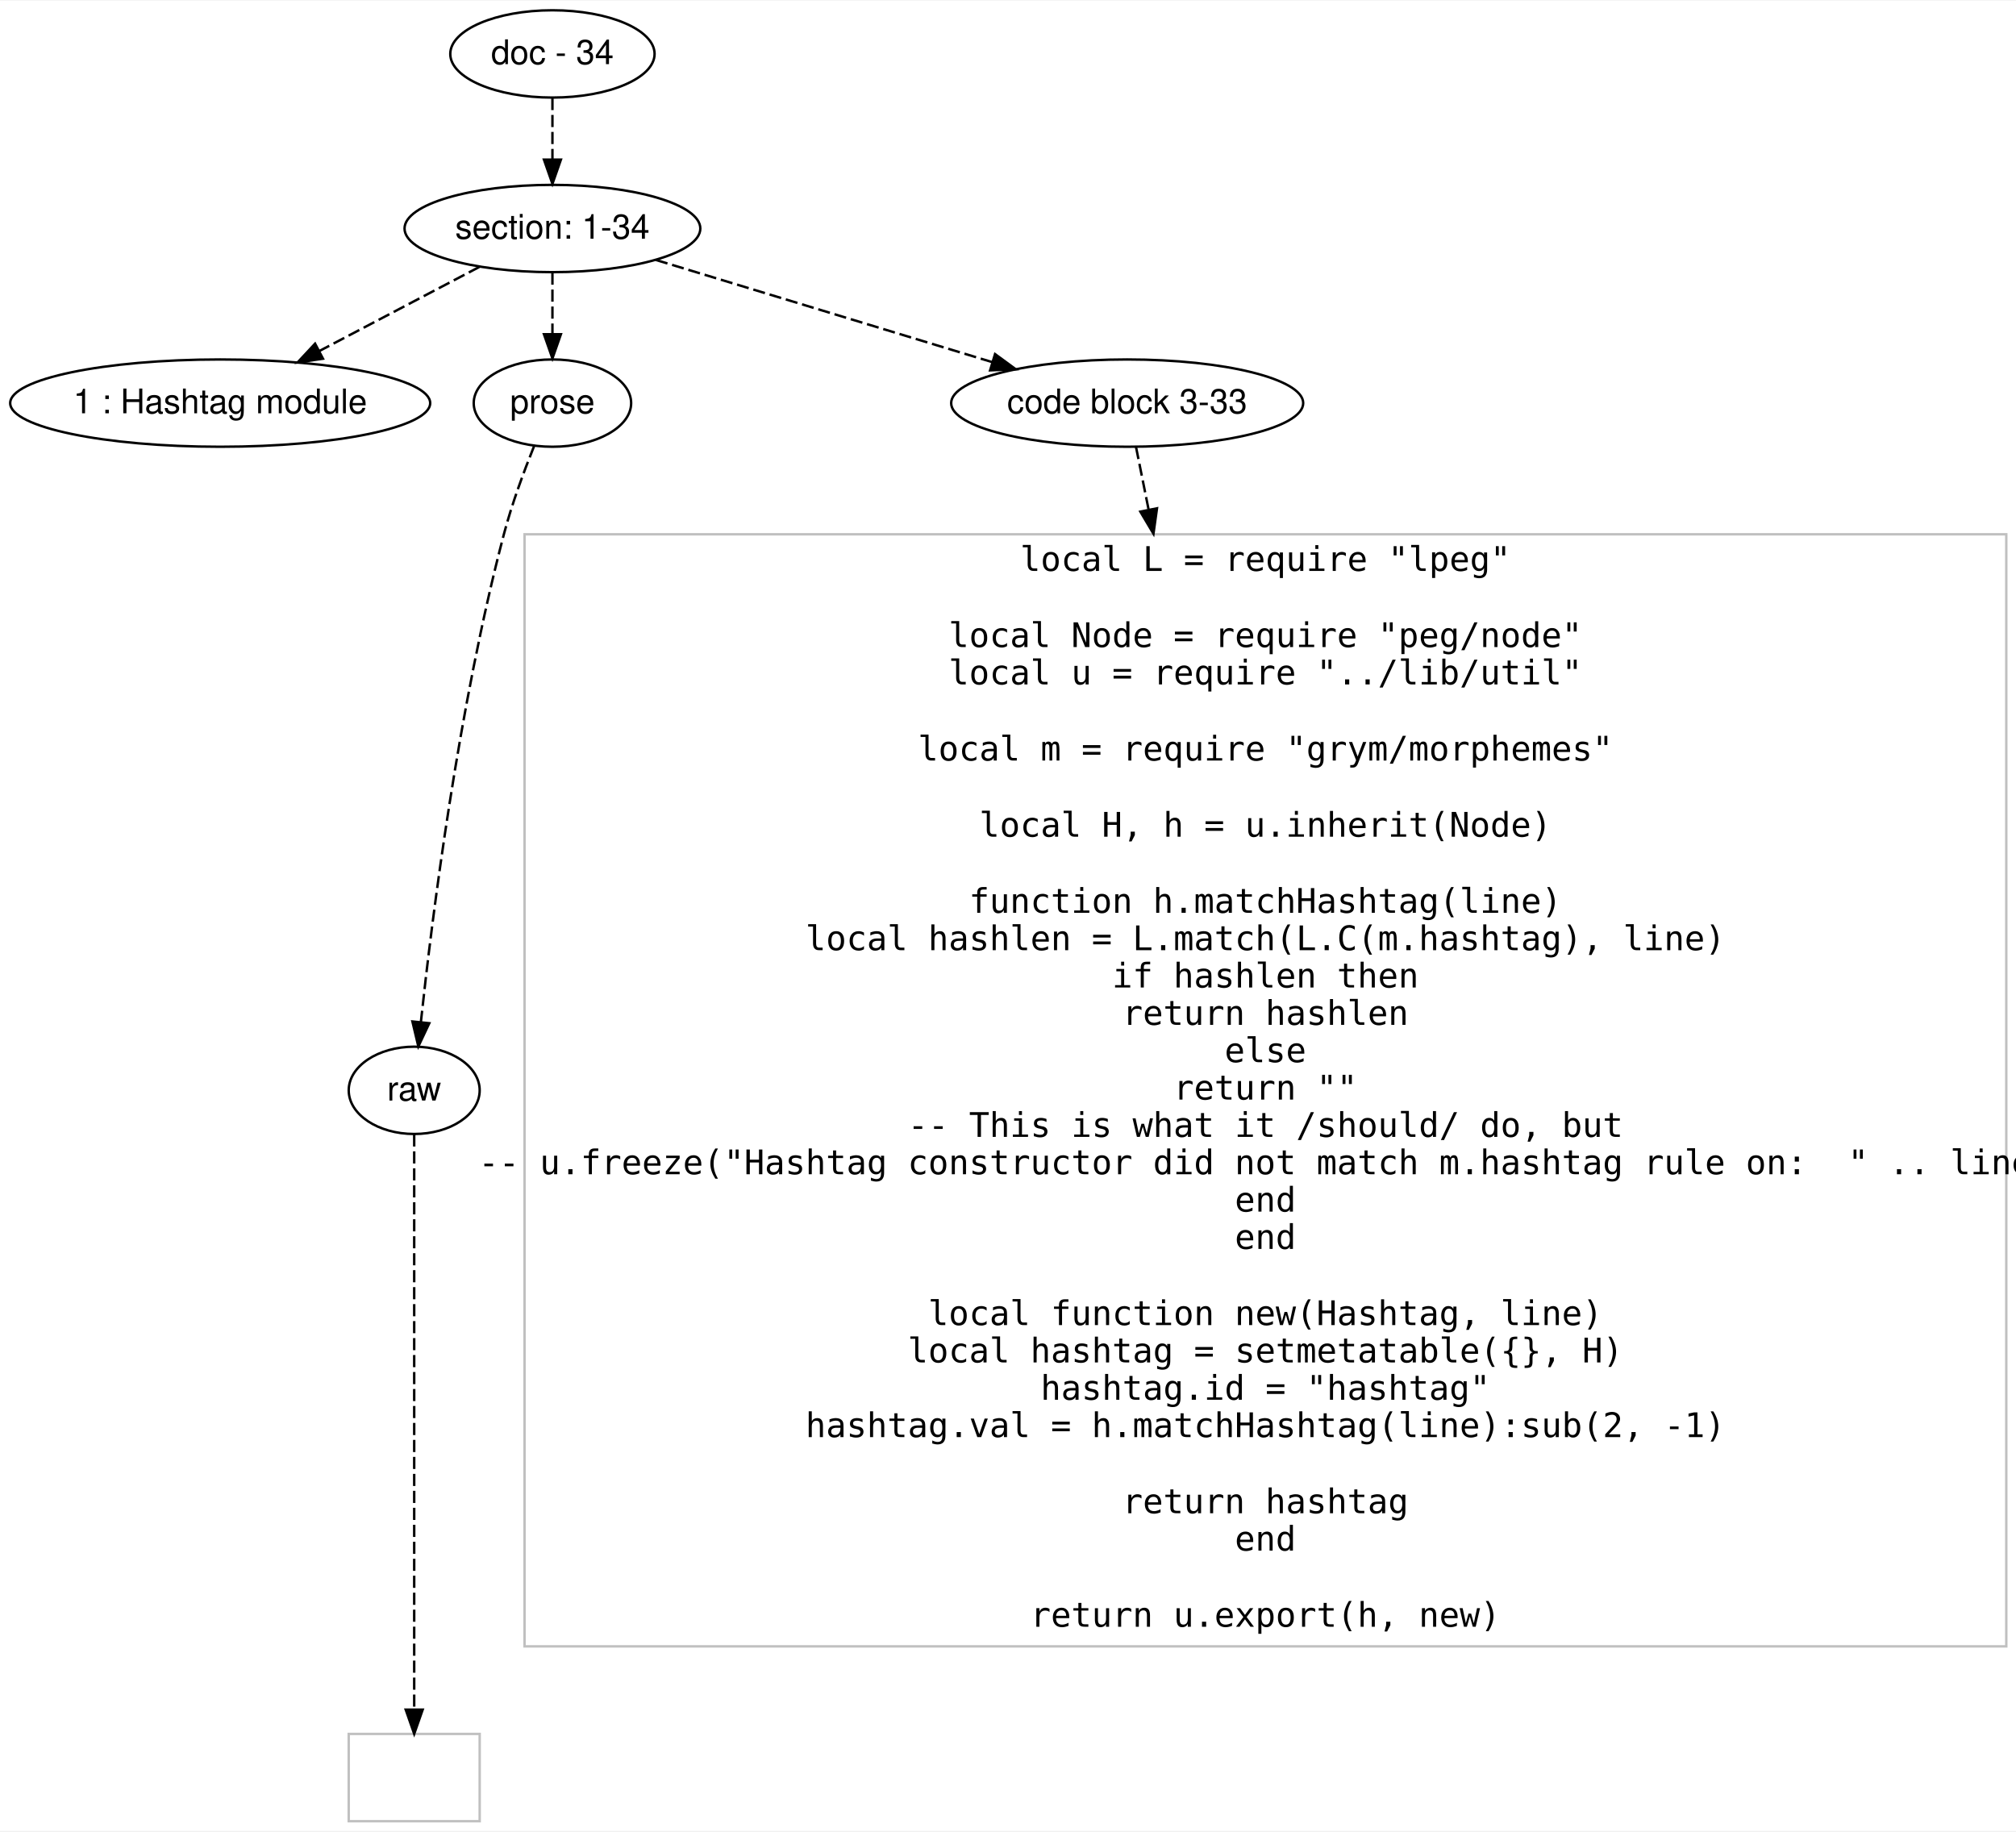
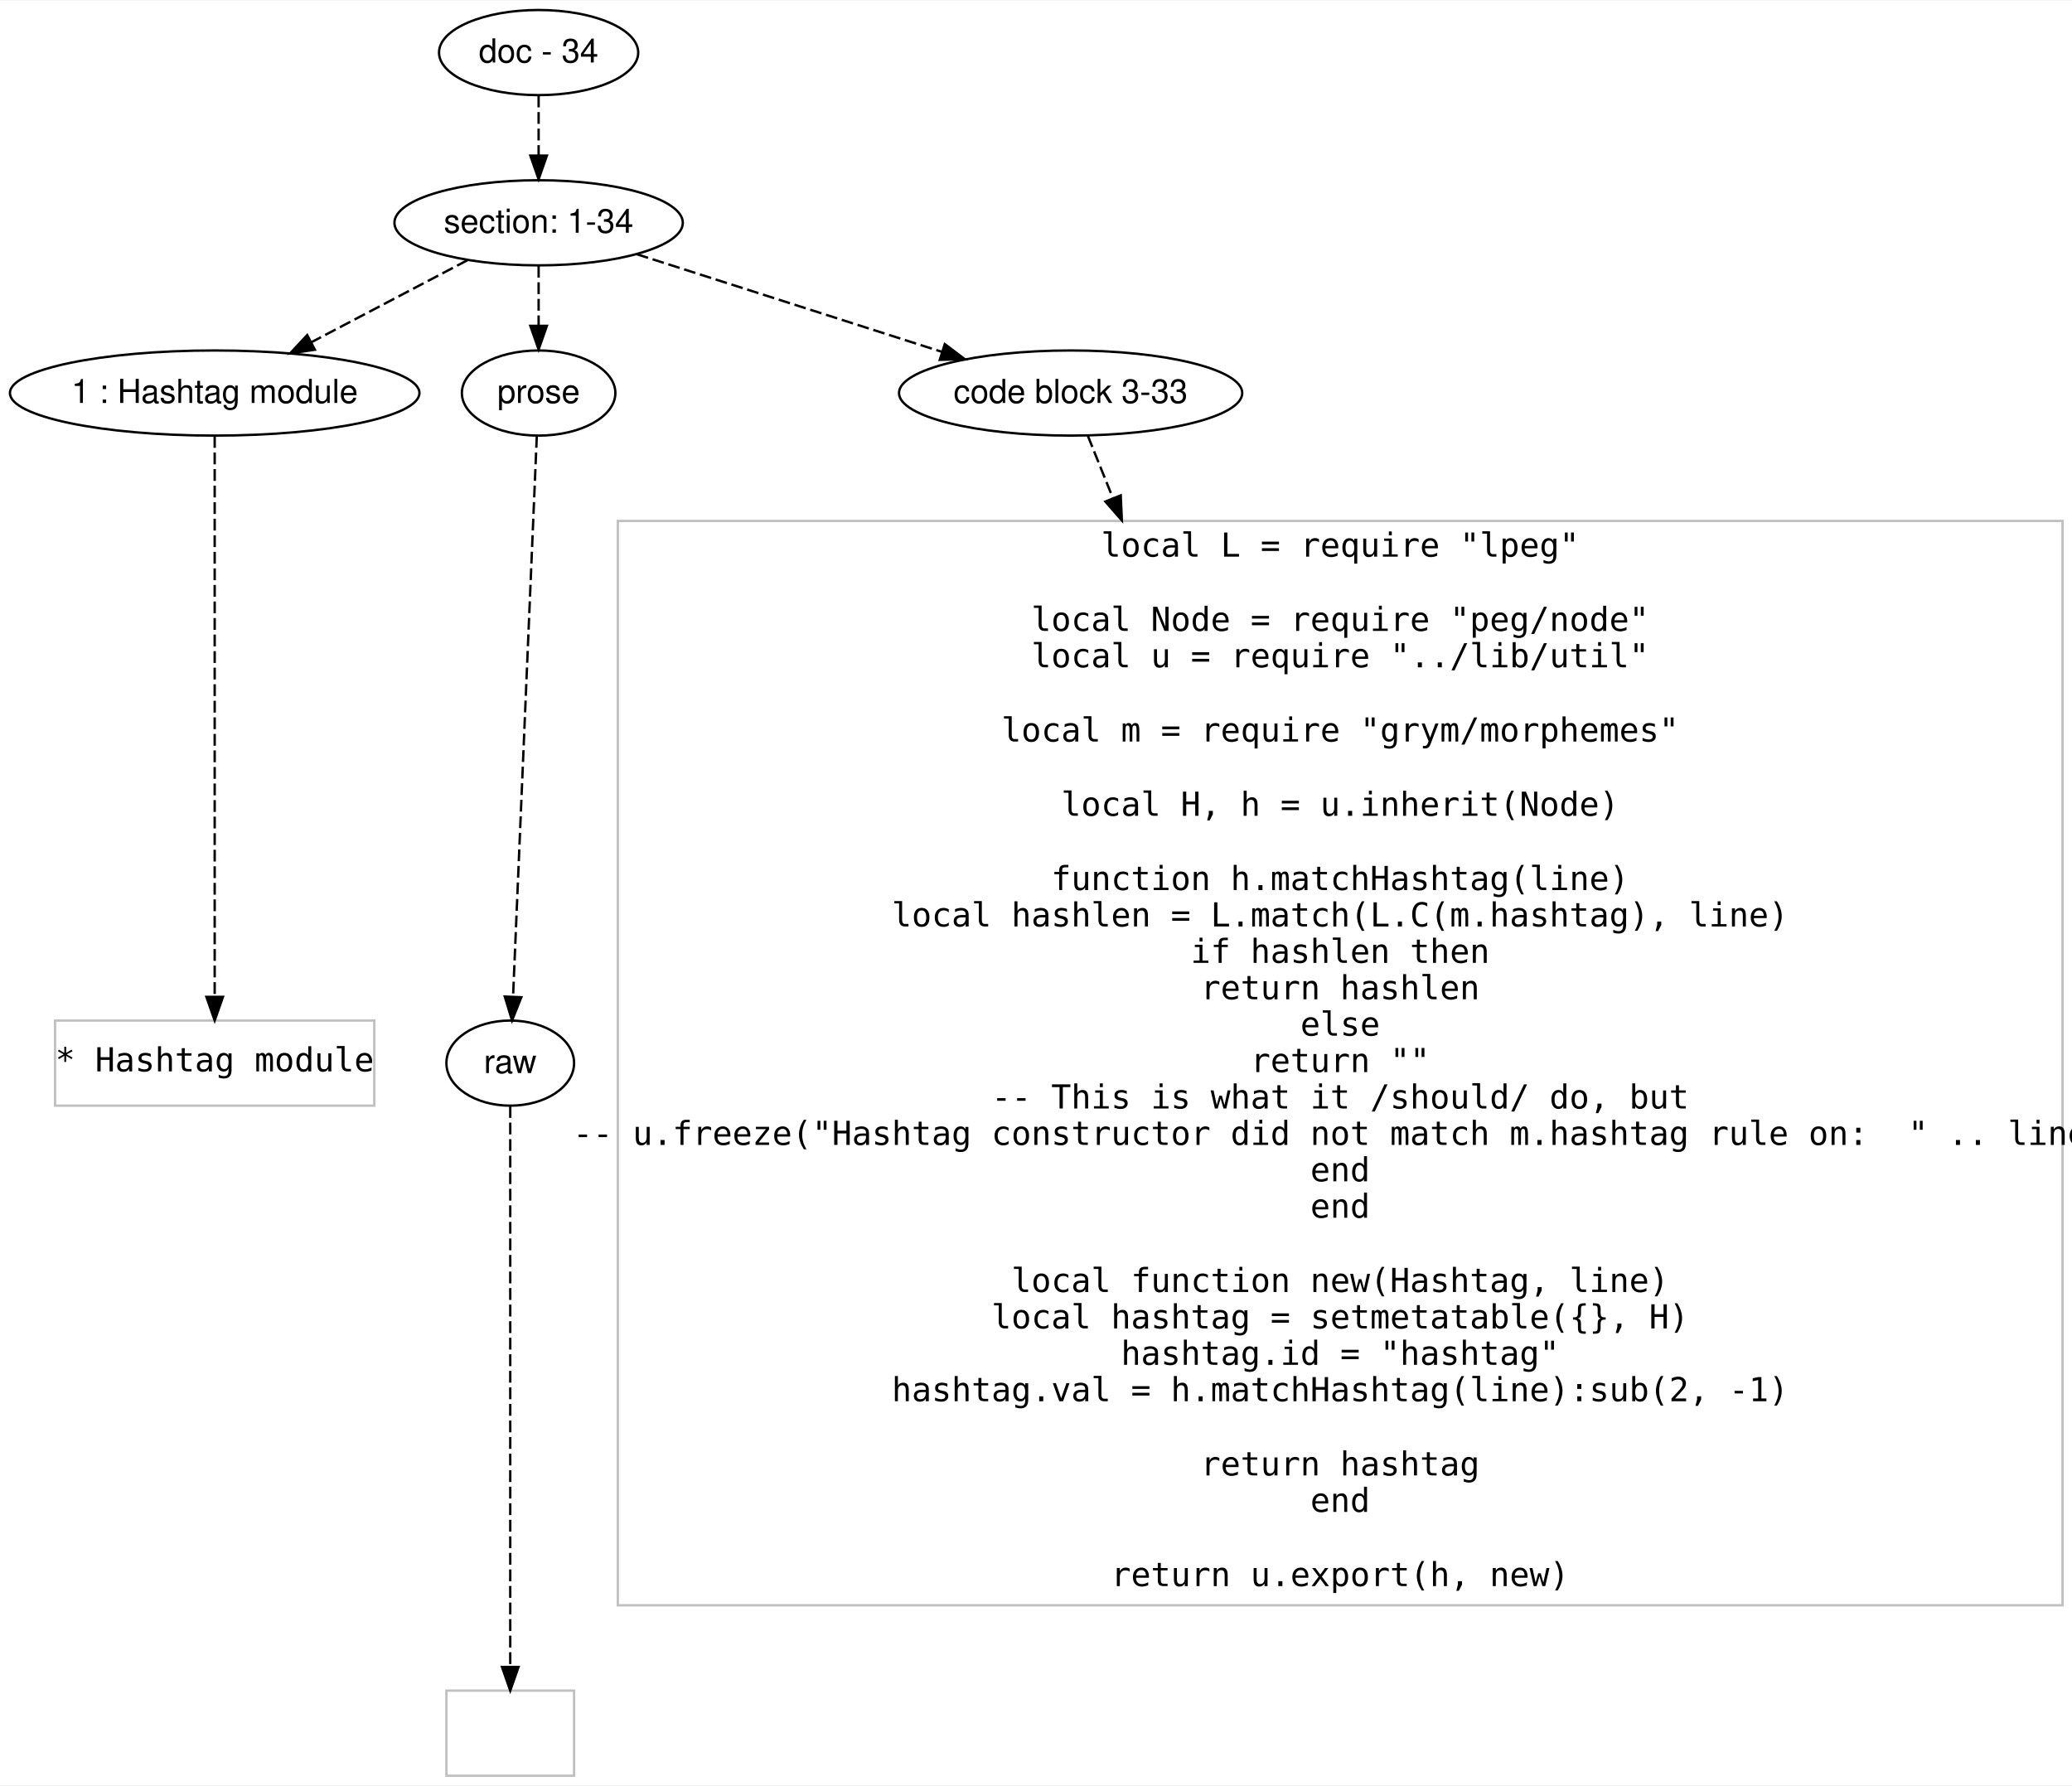
- <svg xmlns="http://www.w3.org/2000/svg" width="831pt" height="755pt" viewBox="0.00 0.00 831.30 754.80">
+ <svg xmlns="http://www.w3.org/2000/svg" width="876pt" height="755pt" viewBox="0.00 0.00 876.30 754.80">
  <g id="graph0" class="graph" transform="scale(1 1) rotate(0) translate(4 750.8007)">
-     <polygon fill="#ffffff" stroke="transparent" points="-4,4 -4,-750.801 827.296,-750.801 827.296,4 -4,4" />
+     <polygon fill="#ffffff" stroke="transparent" points="-4,4 -4,-750.801 872.296,-750.801 872.296,4 -4,4" />
    <g id="node1" class="node">
      <ellipse fill="none" stroke="#000000" cx="223.796" cy="-728.801" rx="42.122" ry="18" />
      <text text-anchor="middle" x="223.796" y="-724.601" font-family="Helvetica,sans-Serif" font-size="14.00" fill="#000000">doc - 34</text>
    </g>
    <g id="node2" class="node">
      <ellipse fill="none" stroke="#000000" cx="223.796" cy="-656.801" rx="60.983" ry="18" />
      <text text-anchor="middle" x="223.796" y="-652.601" font-family="Helvetica,sans-Serif" font-size="14.00" fill="#000000">section: 1-34</text>
    </g>
    <g id="edge1" class="edge">
      <path fill="none" stroke="#000000" stroke-dasharray="5,2" d="M223.796,-710.632C223.796,-702.932 223.796,-693.775 223.796,-685.217" />
      <polygon fill="#000000" stroke="#000000" points="227.296,-685.214 223.796,-675.214 220.296,-685.214 227.296,-685.214" />
    </g>
    <g id="node3" class="node">
      <ellipse fill="none" stroke="#000000" cx="86.796" cy="-584.801" rx="86.593" ry="18" />
      <text text-anchor="middle" x="86.796" y="-580.601" font-family="Helvetica,sans-Serif" font-size="14.00" fill="#000000">1 : Hashtag module</text>
    </g>
    <g id="edge2" class="edge">
      <path fill="none" stroke="#000000" stroke-dasharray="5,2" d="M193.731,-641C174.382,-630.831 148.984,-617.484 127.796,-606.348" />
      <polygon fill="#000000" stroke="#000000" points="129.179,-603.121 118.699,-601.567 125.923,-609.318 129.179,-603.121" />
    </g>
    <g id="node4" class="node">
      <ellipse fill="none" stroke="#000000" cx="223.796" cy="-584.801" rx="32.459" ry="18" />
      <text text-anchor="middle" x="223.796" y="-580.601" font-family="Helvetica,sans-Serif" font-size="14.00" fill="#000000">prose</text>
    </g>
    <g id="edge3" class="edge">
      <path fill="none" stroke="#000000" stroke-dasharray="5,2" d="M223.796,-638.632C223.796,-630.932 223.796,-621.775 223.796,-613.217" />
      <polygon fill="#000000" stroke="#000000" points="227.296,-613.214 223.796,-603.214 220.296,-613.214 227.296,-613.214" />
    </g>
    <g id="node5" class="node">
-       <ellipse fill="none" stroke="#000000" cx="460.796" cy="-584.801" rx="72.584" ry="18" />
-       <text text-anchor="middle" x="460.796" y="-580.601" font-family="Helvetica,sans-Serif" font-size="14.00" fill="#000000">code block 3-33</text>
+       <ellipse fill="none" stroke="#000000" cx="448.796" cy="-584.801" rx="72.584" ry="18" />
+       <text text-anchor="middle" x="448.796" y="-580.601" font-family="Helvetica,sans-Serif" font-size="14.00" fill="#000000">code block 3-33</text>
    </g>
    <g id="edge4" class="edge">
-       <path fill="none" stroke="#000000" stroke-dasharray="5,2" d="M266.441,-643.845C305.263,-632.051 362.825,-614.564 405.235,-601.68" />
-       <polygon fill="#000000" stroke="#000000" points="406.303,-605.014 414.853,-598.758 404.268,-598.316 406.303,-605.014" />
+       <path fill="none" stroke="#000000" stroke-dasharray="5,2" d="M265.327,-643.511C301.692,-631.874 354.777,-614.887 394.501,-602.175" />
+       <polygon fill="#000000" stroke="#000000" points="395.58,-605.505 404.038,-599.123 393.447,-598.838 395.58,-605.505" />
    </g>
    <g id="node6" class="node">
-       <ellipse fill="none" stroke="#000000" cx="166.796" cy="-301.4" rx="27" ry="18" />
-       <text text-anchor="middle" x="166.796" y="-297.2" font-family="Helvetica,sans-Serif" font-size="14.00" fill="#000000">raw</text>
+       <polygon fill="none" stroke="#c0c0c0" points="154.296,-319.4 19.296,-319.4 19.296,-283.4 154.296,-283.4 154.296,-319.4" />
+       <text text-anchor="middle" x="86.796" y="-297.9" font-family="Inconsolata" font-size="14.00" fill="#000000"> * Hashtag module</text>
    </g>
    <g id="edge5" class="edge">
-       <path fill="none" stroke="#000000" stroke-dasharray="5,2" d="M216.239,-567.082C212.053,-556.676 207.053,-543.176 203.796,-530.801 185.058,-459.59 174.23,-373.303 169.559,-329.642" />
-       <polygon fill="#000000" stroke="#000000" points="173.02,-329.079 168.503,-319.495 166.057,-329.804 173.02,-329.079" />
+       <path fill="none" stroke="#000000" stroke-dasharray="5,2" d="M86.796,-566.642C86.796,-518.553 86.796,-387.63 86.796,-329.665" />
+       <polygon fill="#000000" stroke="#000000" points="90.296,-329.408 86.796,-319.408 83.296,-329.408 90.296,-329.408" />
+     </g>
+     <g id="node7" class="node">
+       <ellipse fill="none" stroke="#000000" cx="211.796" cy="-301.4" rx="27" ry="18" />
+       <text text-anchor="middle" x="211.796" y="-297.2" font-family="Helvetica,sans-Serif" font-size="14.00" fill="#000000">raw</text>
+     </g>
+     <g id="edge6" class="edge">
+       <path fill="none" stroke="#000000" stroke-dasharray="5,2" d="M223.027,-566.642C220.991,-518.553 215.447,-387.63 212.993,-329.665" />
+       <polygon fill="#000000" stroke="#000000" points="216.479,-329.251 212.559,-319.408 209.485,-329.547 216.479,-329.251" />
+     </g>
+     <g id="node9" class="node">
+       <polygon fill="none" stroke="#c0c0c0" points="868.296,-530.701 257.296,-530.701 257.296,-72.1 868.296,-72.1 868.296,-530.701" />
+       <text text-anchor="middle" x="562.796" y="-515.601" font-family="Inconsolata" font-size="14.00" fill="#000000">local L = require "lpeg"</text>
+       <text text-anchor="middle" x="562.796" y="-484.201" font-family="Inconsolata" font-size="14.00" fill="#000000">local Node = require "peg/node"</text>
+       <text text-anchor="middle" x="562.796" y="-468.801" font-family="Inconsolata" font-size="14.00" fill="#000000">local u = require "../lib/util"</text>
+       <text text-anchor="middle" x="562.796" y="-437.401" font-family="Inconsolata" font-size="14.00" fill="#000000">local m = require "grym/morphemes"</text>
+       <text text-anchor="middle" x="562.796" y="-406.001" font-family="Inconsolata" font-size="14.00" fill="#000000">local H, h = u.inherit(Node)</text>
+       <text text-anchor="middle" x="562.796" y="-374.601" font-family="Inconsolata" font-size="14.00" fill="#000000">function h.matchHashtag(line)</text>
+       <text text-anchor="middle" x="562.796" y="-359.2" font-family="Inconsolata" font-size="14.00" fill="#000000">    local hashlen = L.match(L.C(m.hashtag), line)</text>
+       <text text-anchor="middle" x="562.796" y="-343.8" font-family="Inconsolata" font-size="14.00" fill="#000000">    if hashlen then</text>
+       <text text-anchor="middle" x="562.796" y="-328.4" font-family="Inconsolata" font-size="14.00" fill="#000000">        return hashlen</text>
+       <text text-anchor="middle" x="562.796" y="-313" font-family="Inconsolata" font-size="14.00" fill="#000000">    else</text>
+       <text text-anchor="middle" x="562.796" y="-297.6" font-family="Inconsolata" font-size="14.00" fill="#000000">        return ""</text>
+       <text text-anchor="middle" x="562.796" y="-282.2" font-family="Inconsolata" font-size="14.00" fill="#000000">        -- This is what it /should/ do, but</text>
+       <text text-anchor="middle" x="562.796" y="-266.8" font-family="Inconsolata" font-size="14.00" fill="#000000">        -- u.freeze("Hashtag constructor did not match m.hashtag rule on:  " .. line)</text>
+       <text text-anchor="middle" x="562.796" y="-251.4" font-family="Inconsolata" font-size="14.00" fill="#000000">    end</text>
+       <text text-anchor="middle" x="562.796" y="-236" font-family="Inconsolata" font-size="14.00" fill="#000000">end</text>
+       <text text-anchor="middle" x="562.796" y="-204.6" font-family="Inconsolata" font-size="14.00" fill="#000000">local function new(Hashtag, line)</text>
+       <text text-anchor="middle" x="562.796" y="-189.2" font-family="Inconsolata" font-size="14.00" fill="#000000">    local hashtag = setmetatable({}, H)</text>
+       <text text-anchor="middle" x="562.796" y="-173.8" font-family="Inconsolata" font-size="14.00" fill="#000000">    hashtag.id = "hashtag"</text>
+       <text text-anchor="middle" x="562.796" y="-158.4" font-family="Inconsolata" font-size="14.00" fill="#000000">    hashtag.val = h.matchHashtag(line):sub(2, -1)</text>
+       <text text-anchor="middle" x="562.796" y="-127" font-family="Inconsolata" font-size="14.00" fill="#000000">    return hashtag</text>
+       <text text-anchor="middle" x="562.796" y="-111.6" font-family="Inconsolata" font-size="14.00" fill="#000000">end</text>
+       <text text-anchor="middle" x="562.796" y="-80.2" font-family="Inconsolata" font-size="14.00" fill="#000000">return u.export(h, new)</text>
+     </g>
+     <g id="edge8" class="edge">
+       <path fill="none" stroke="#000000" stroke-dasharray="5,2" d="M456.101,-566.642C458.971,-559.508 462.574,-550.551 466.705,-540.28" />
+       <polygon fill="#000000" stroke="#000000" points="469.982,-541.512 470.467,-530.928 463.488,-538.899 469.982,-541.512" />
    </g>
    <g id="node8" class="node">
-       <polygon fill="none" stroke="#c0c0c0" points="823.296,-530.701 212.296,-530.701 212.296,-72.1 823.296,-72.1 823.296,-530.701" />
-       <text text-anchor="middle" x="517.796" y="-515.601" font-family="Inconsolata" font-size="14.00" fill="#000000">local L = require "lpeg"</text>
-       <text text-anchor="middle" x="517.796" y="-484.201" font-family="Inconsolata" font-size="14.00" fill="#000000">local Node = require "peg/node"</text>
-       <text text-anchor="middle" x="517.796" y="-468.801" font-family="Inconsolata" font-size="14.00" fill="#000000">local u = require "../lib/util"</text>
-       <text text-anchor="middle" x="517.796" y="-437.401" font-family="Inconsolata" font-size="14.00" fill="#000000">local m = require "grym/morphemes"</text>
-       <text text-anchor="middle" x="517.796" y="-406.001" font-family="Inconsolata" font-size="14.00" fill="#000000">local H, h = u.inherit(Node)</text>
-       <text text-anchor="middle" x="517.796" y="-374.601" font-family="Inconsolata" font-size="14.00" fill="#000000">function h.matchHashtag(line)</text>
-       <text text-anchor="middle" x="517.796" y="-359.2" font-family="Inconsolata" font-size="14.00" fill="#000000">    local hashlen = L.match(L.C(m.hashtag), line)</text>
-       <text text-anchor="middle" x="517.796" y="-343.8" font-family="Inconsolata" font-size="14.00" fill="#000000">    if hashlen then</text>
-       <text text-anchor="middle" x="517.796" y="-328.4" font-family="Inconsolata" font-size="14.00" fill="#000000">        return hashlen</text>
-       <text text-anchor="middle" x="517.796" y="-313" font-family="Inconsolata" font-size="14.00" fill="#000000">    else</text>
-       <text text-anchor="middle" x="517.796" y="-297.6" font-family="Inconsolata" font-size="14.00" fill="#000000">        return ""</text>
-       <text text-anchor="middle" x="517.796" y="-282.2" font-family="Inconsolata" font-size="14.00" fill="#000000">        -- This is what it /should/ do, but</text>
-       <text text-anchor="middle" x="517.796" y="-266.8" font-family="Inconsolata" font-size="14.00" fill="#000000">        -- u.freeze("Hashtag constructor did not match m.hashtag rule on:  " .. line)</text>
-       <text text-anchor="middle" x="517.796" y="-251.4" font-family="Inconsolata" font-size="14.00" fill="#000000">    end</text>
-       <text text-anchor="middle" x="517.796" y="-236" font-family="Inconsolata" font-size="14.00" fill="#000000">end</text>
-       <text text-anchor="middle" x="517.796" y="-204.6" font-family="Inconsolata" font-size="14.00" fill="#000000">local function new(Hashtag, line)</text>
-       <text text-anchor="middle" x="517.796" y="-189.2" font-family="Inconsolata" font-size="14.00" fill="#000000">    local hashtag = setmetatable({}, H)</text>
-       <text text-anchor="middle" x="517.796" y="-173.8" font-family="Inconsolata" font-size="14.00" fill="#000000">    hashtag.id = "hashtag"</text>
-       <text text-anchor="middle" x="517.796" y="-158.4" font-family="Inconsolata" font-size="14.00" fill="#000000">    hashtag.val = h.matchHashtag(line):sub(2, -1)</text>
-       <text text-anchor="middle" x="517.796" y="-127" font-family="Inconsolata" font-size="14.00" fill="#000000">    return hashtag</text>
-       <text text-anchor="middle" x="517.796" y="-111.6" font-family="Inconsolata" font-size="14.00" fill="#000000">end</text>
-       <text text-anchor="middle" x="517.796" y="-80.2" font-family="Inconsolata" font-size="14.00" fill="#000000">return u.export(h, new)</text>
+       <polygon fill="none" stroke="#c0c0c0" points="238.796,-36 184.796,-36 184.796,0 238.796,0 238.796,-36" />
    </g>
    <g id="edge7" class="edge">
-       <path fill="none" stroke="#000000" stroke-dasharray="5,2" d="M464.449,-566.642C465.854,-559.652 467.612,-550.912 469.626,-540.901" />
-       <polygon fill="#000000" stroke="#000000" points="473.091,-541.422 471.632,-530.928 466.228,-540.042 473.091,-541.422" />
-     </g>
-     <g id="node7" class="node">
-       <polygon fill="none" stroke="#c0c0c0" points="193.796,-36 139.796,-36 139.796,0 193.796,0 193.796,-36" />
-     </g>
-     <g id="edge6" class="edge">
-       <path fill="none" stroke="#000000" stroke-dasharray="5,2" d="M166.796,-283.241C166.796,-235.153 166.796,-104.23 166.796,-46.264" />
-       <polygon fill="#000000" stroke="#000000" points="170.296,-46.008 166.796,-36.008 163.296,-46.008 170.296,-46.008" />
+       <path fill="none" stroke="#000000" stroke-dasharray="5,2" d="M211.796,-283.241C211.796,-235.153 211.796,-104.23 211.796,-46.264" />
+       <polygon fill="#000000" stroke="#000000" points="215.296,-46.008 211.796,-36.008 208.296,-46.008 215.296,-46.008" />
    </g>
  </g>
</svg>
